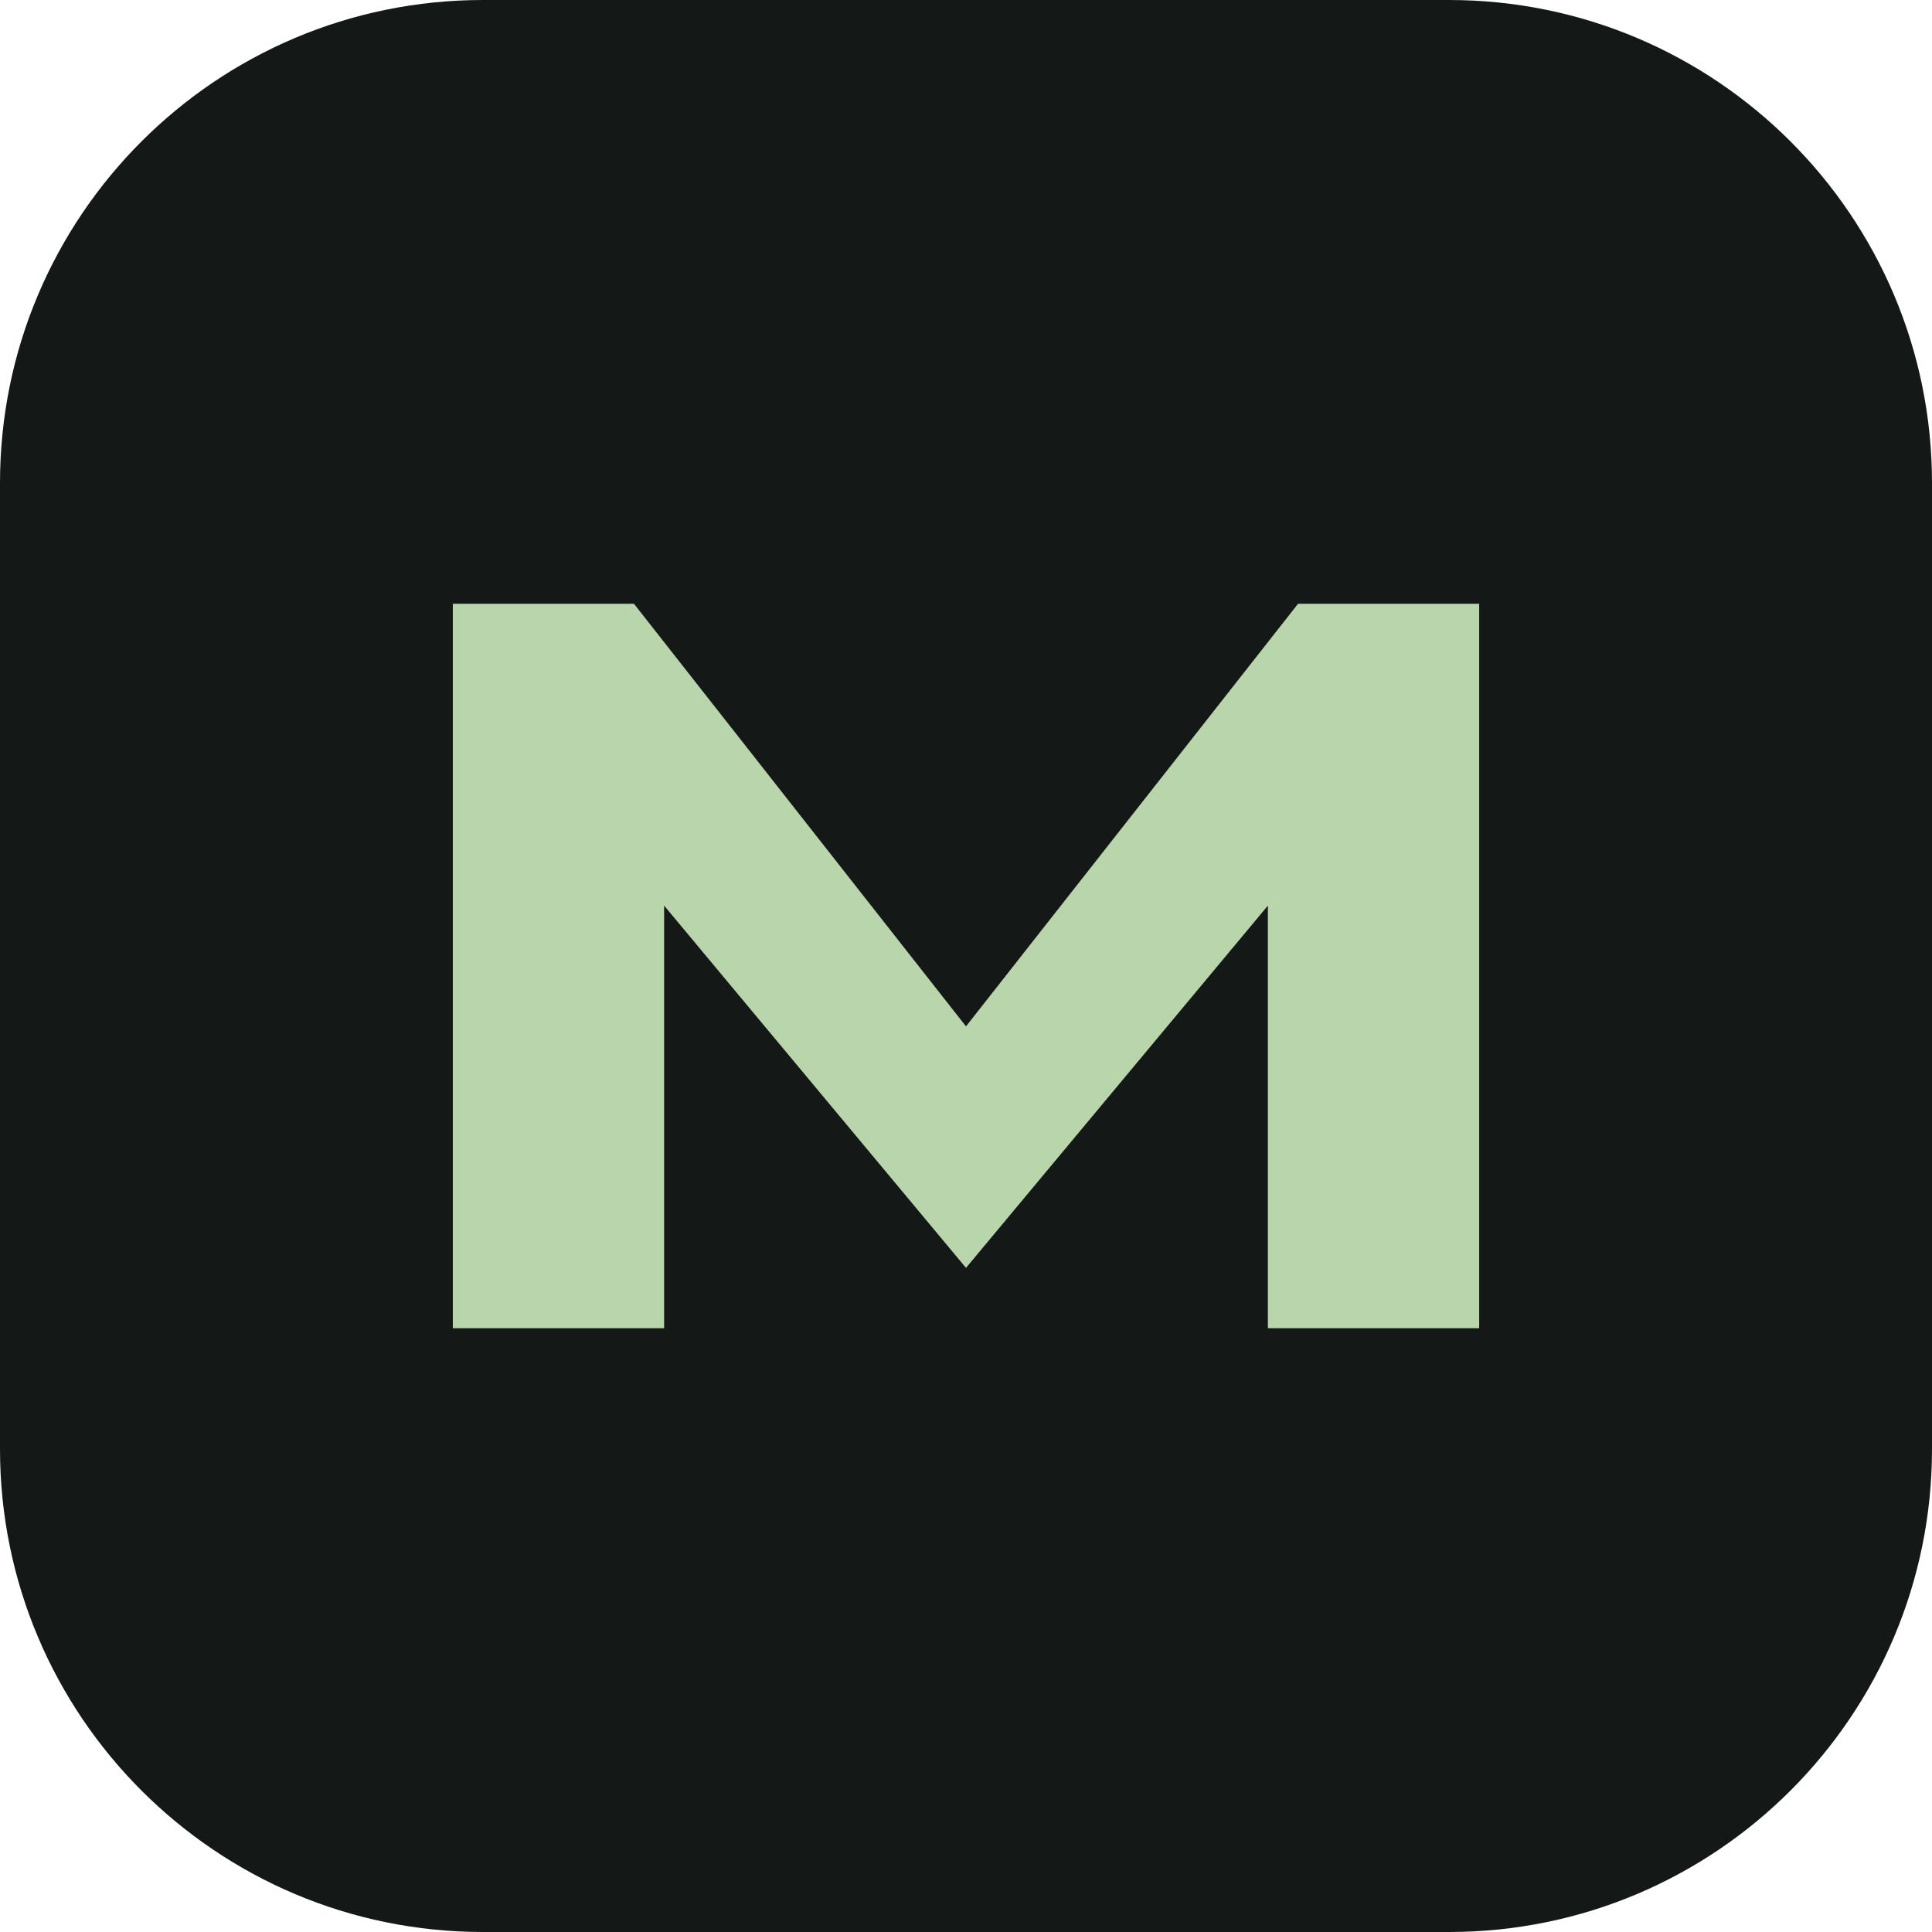
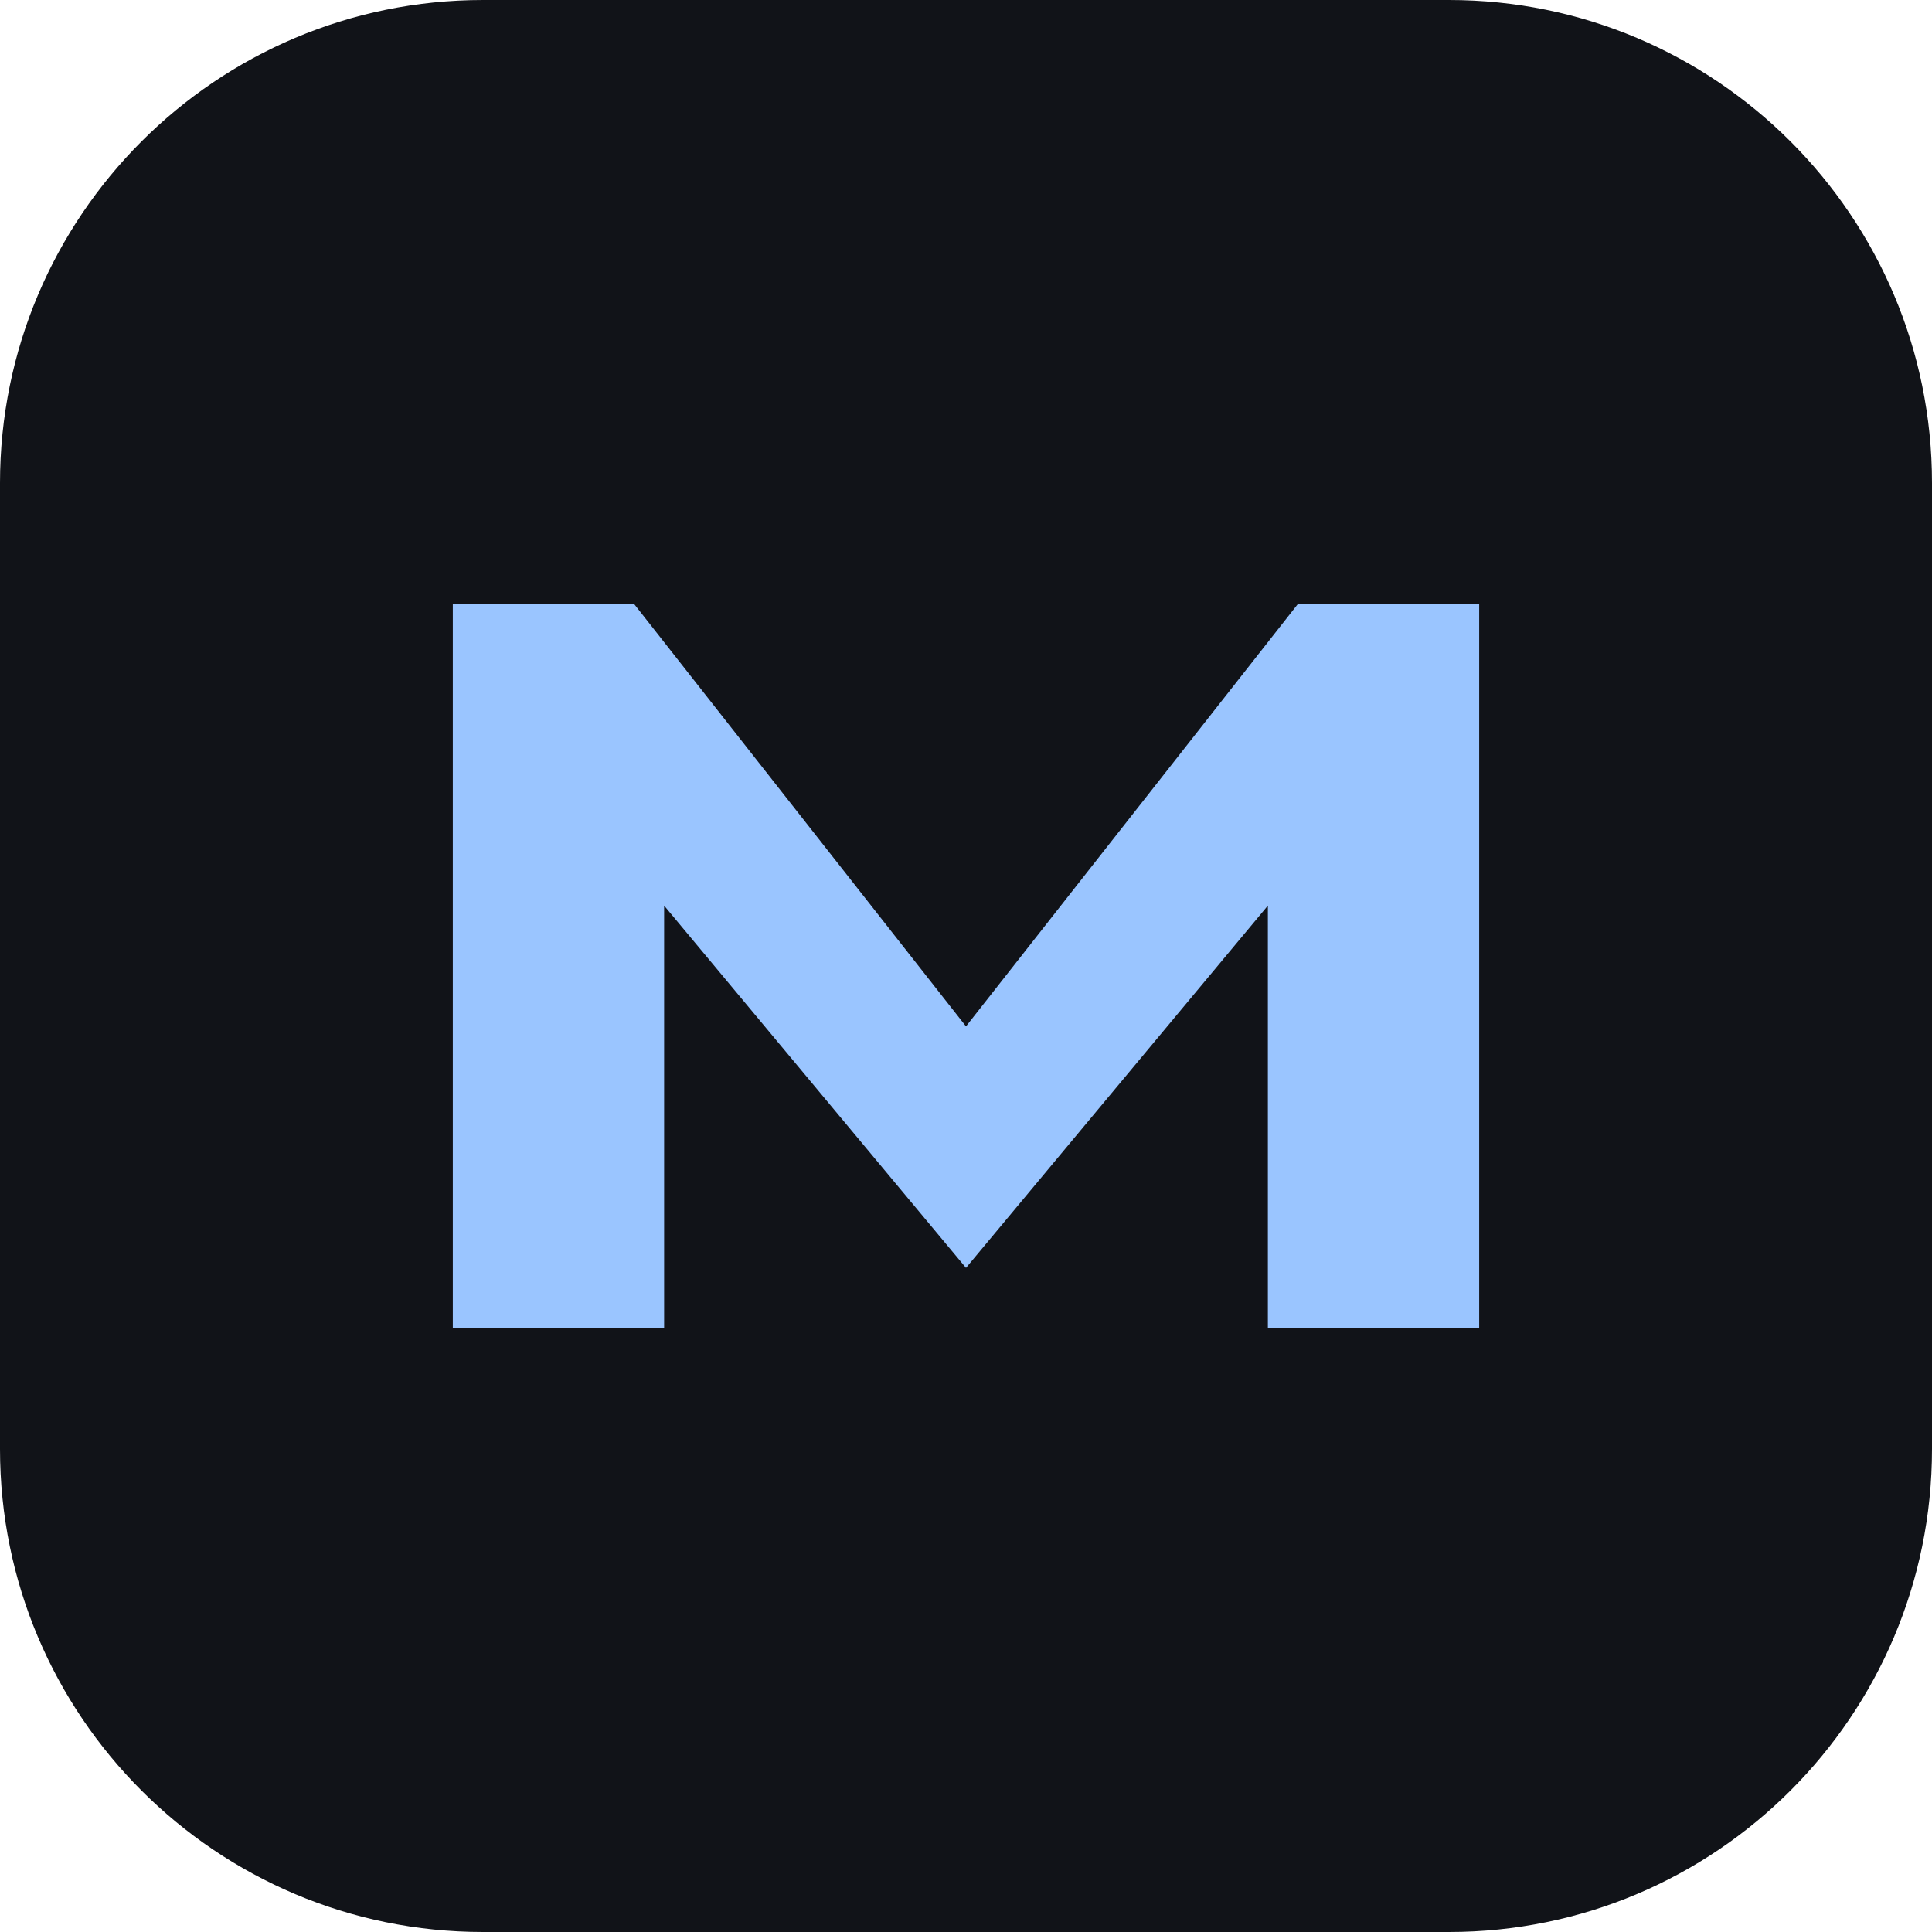
<svg xmlns="http://www.w3.org/2000/svg" viewBox="0 0 64 64">
-   <rect width="64" height="64" rx="16" fill="#141816" />
-   <path d="M15 44V20h6l11 14 11-14h6v24h-7V30L32 42 22 30v14z" fill="#b9d5ab" />
+   <rect width="64" height="64" rx="16" fill="#111318" />
+   <path d="M15 44V20h6l11 14 11-14h6v24h-7V30L32 42 22 30v14z" fill="#9ac5ff" />
</svg>
